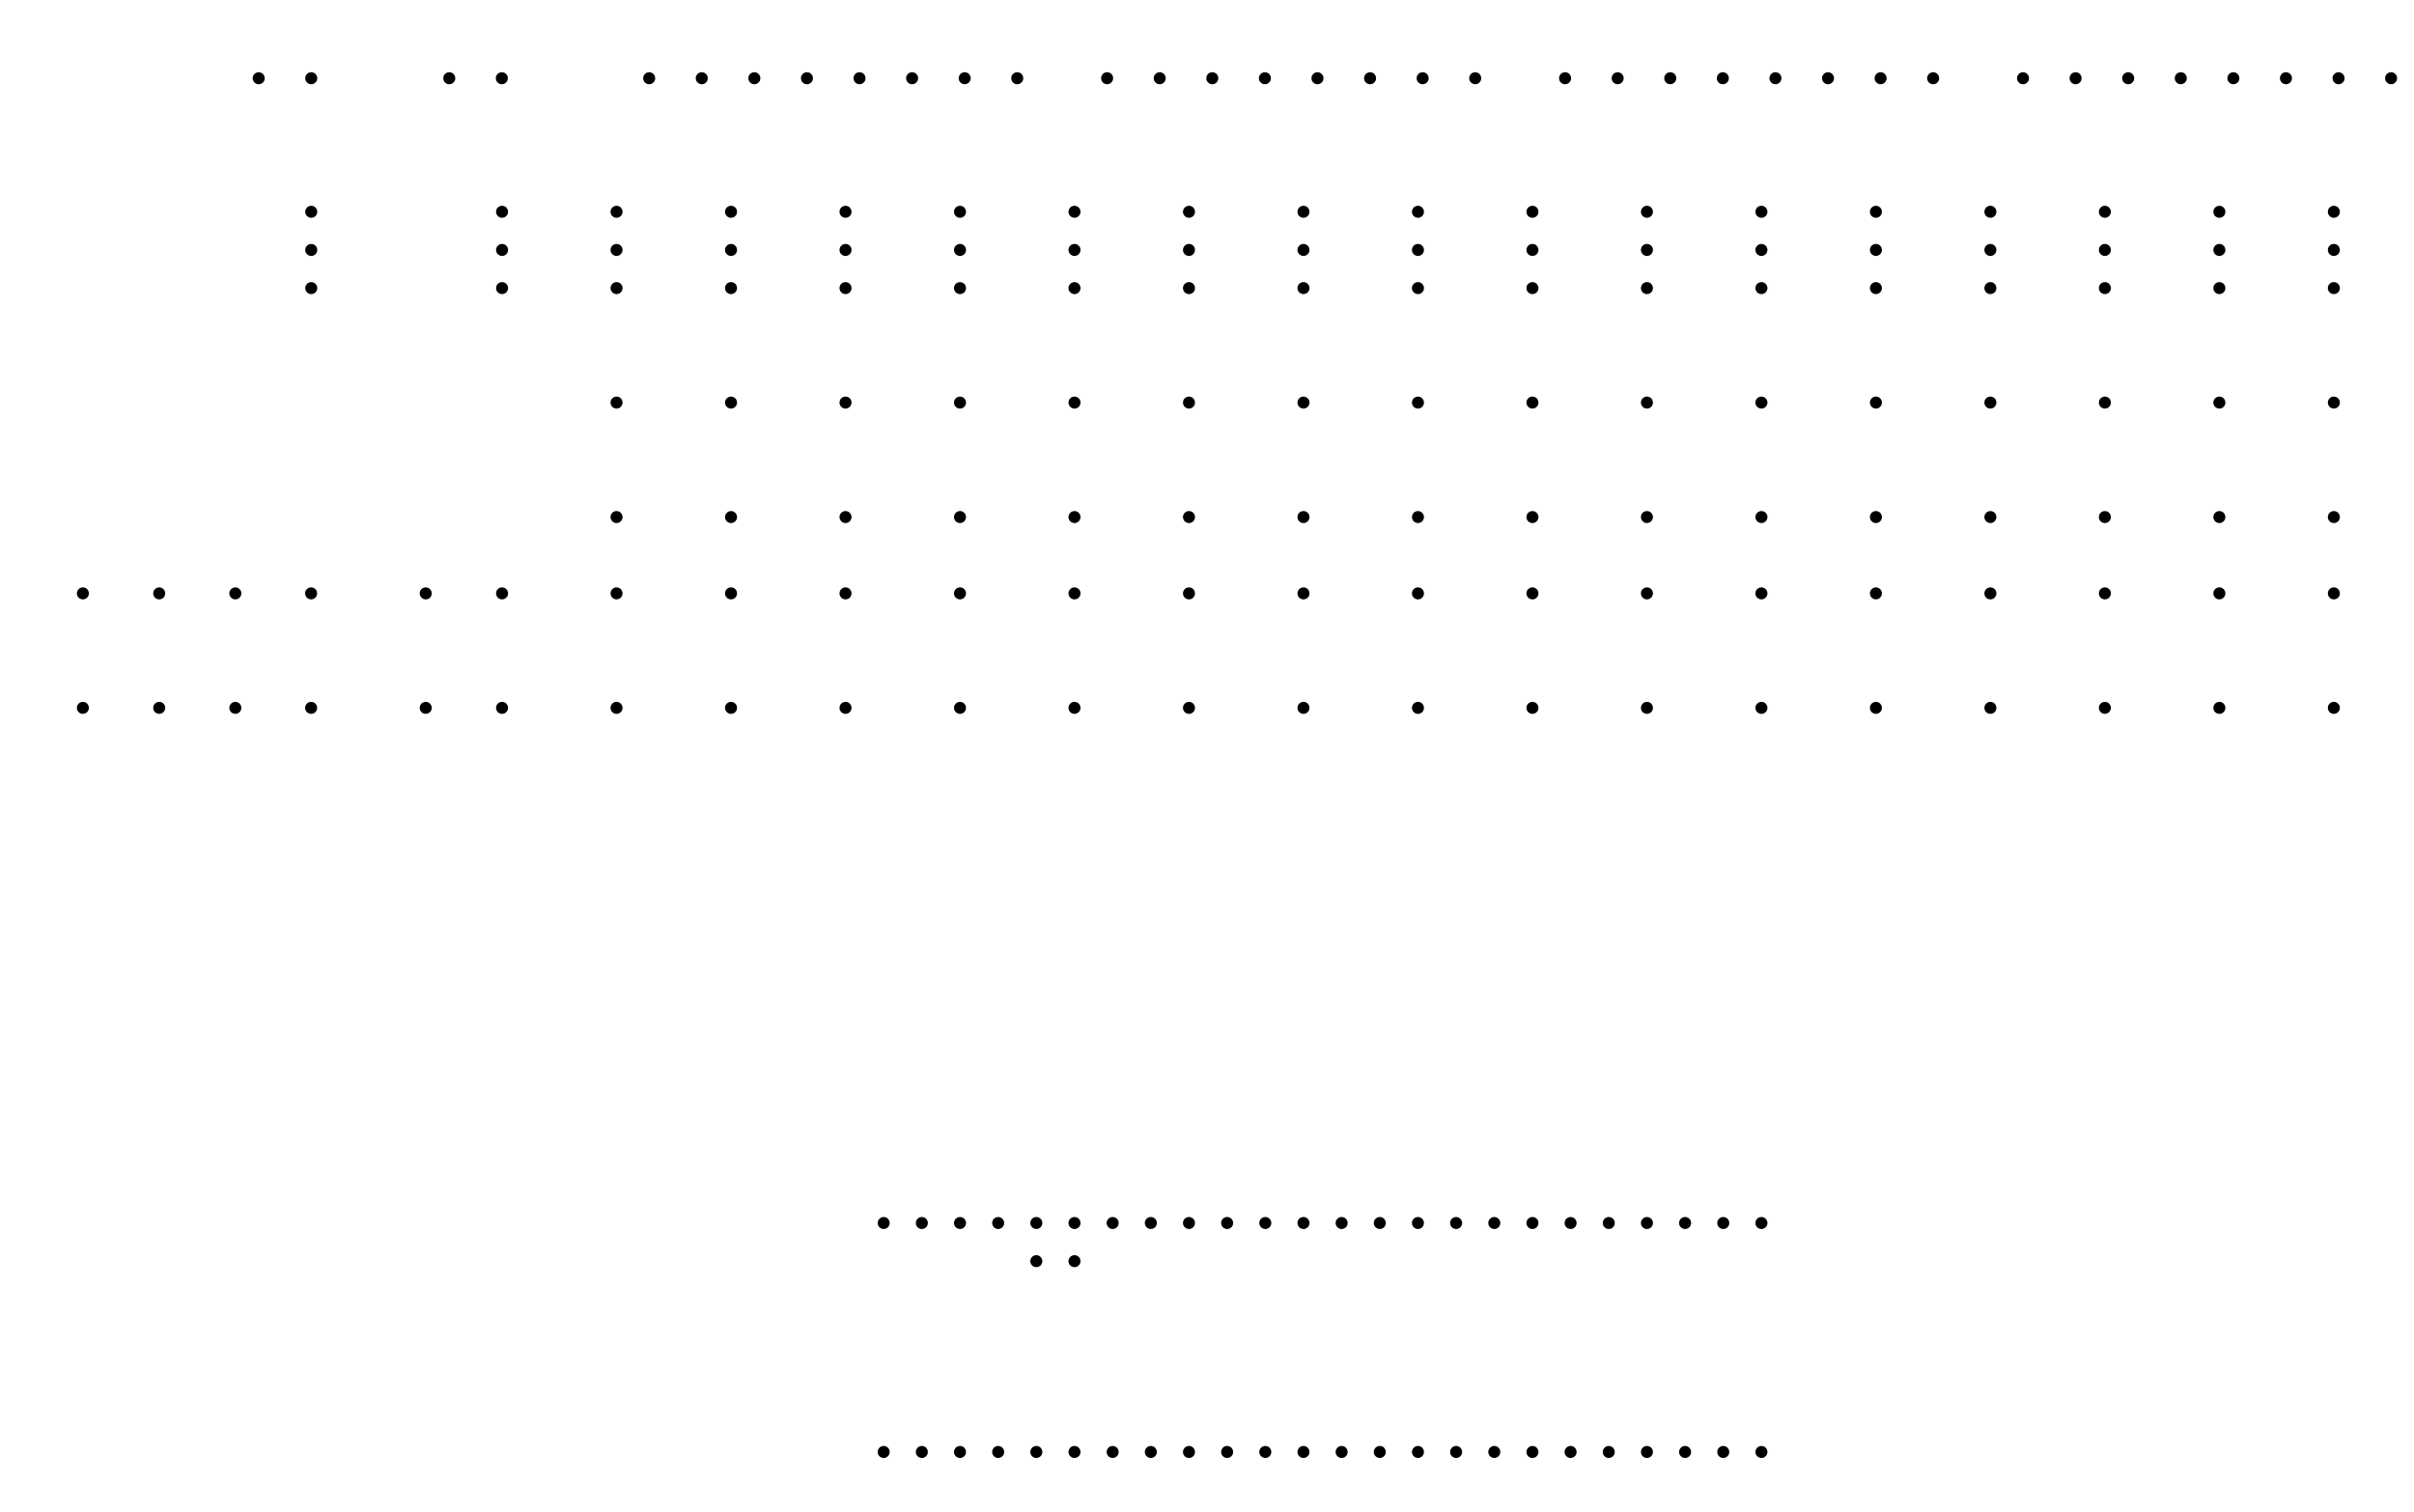
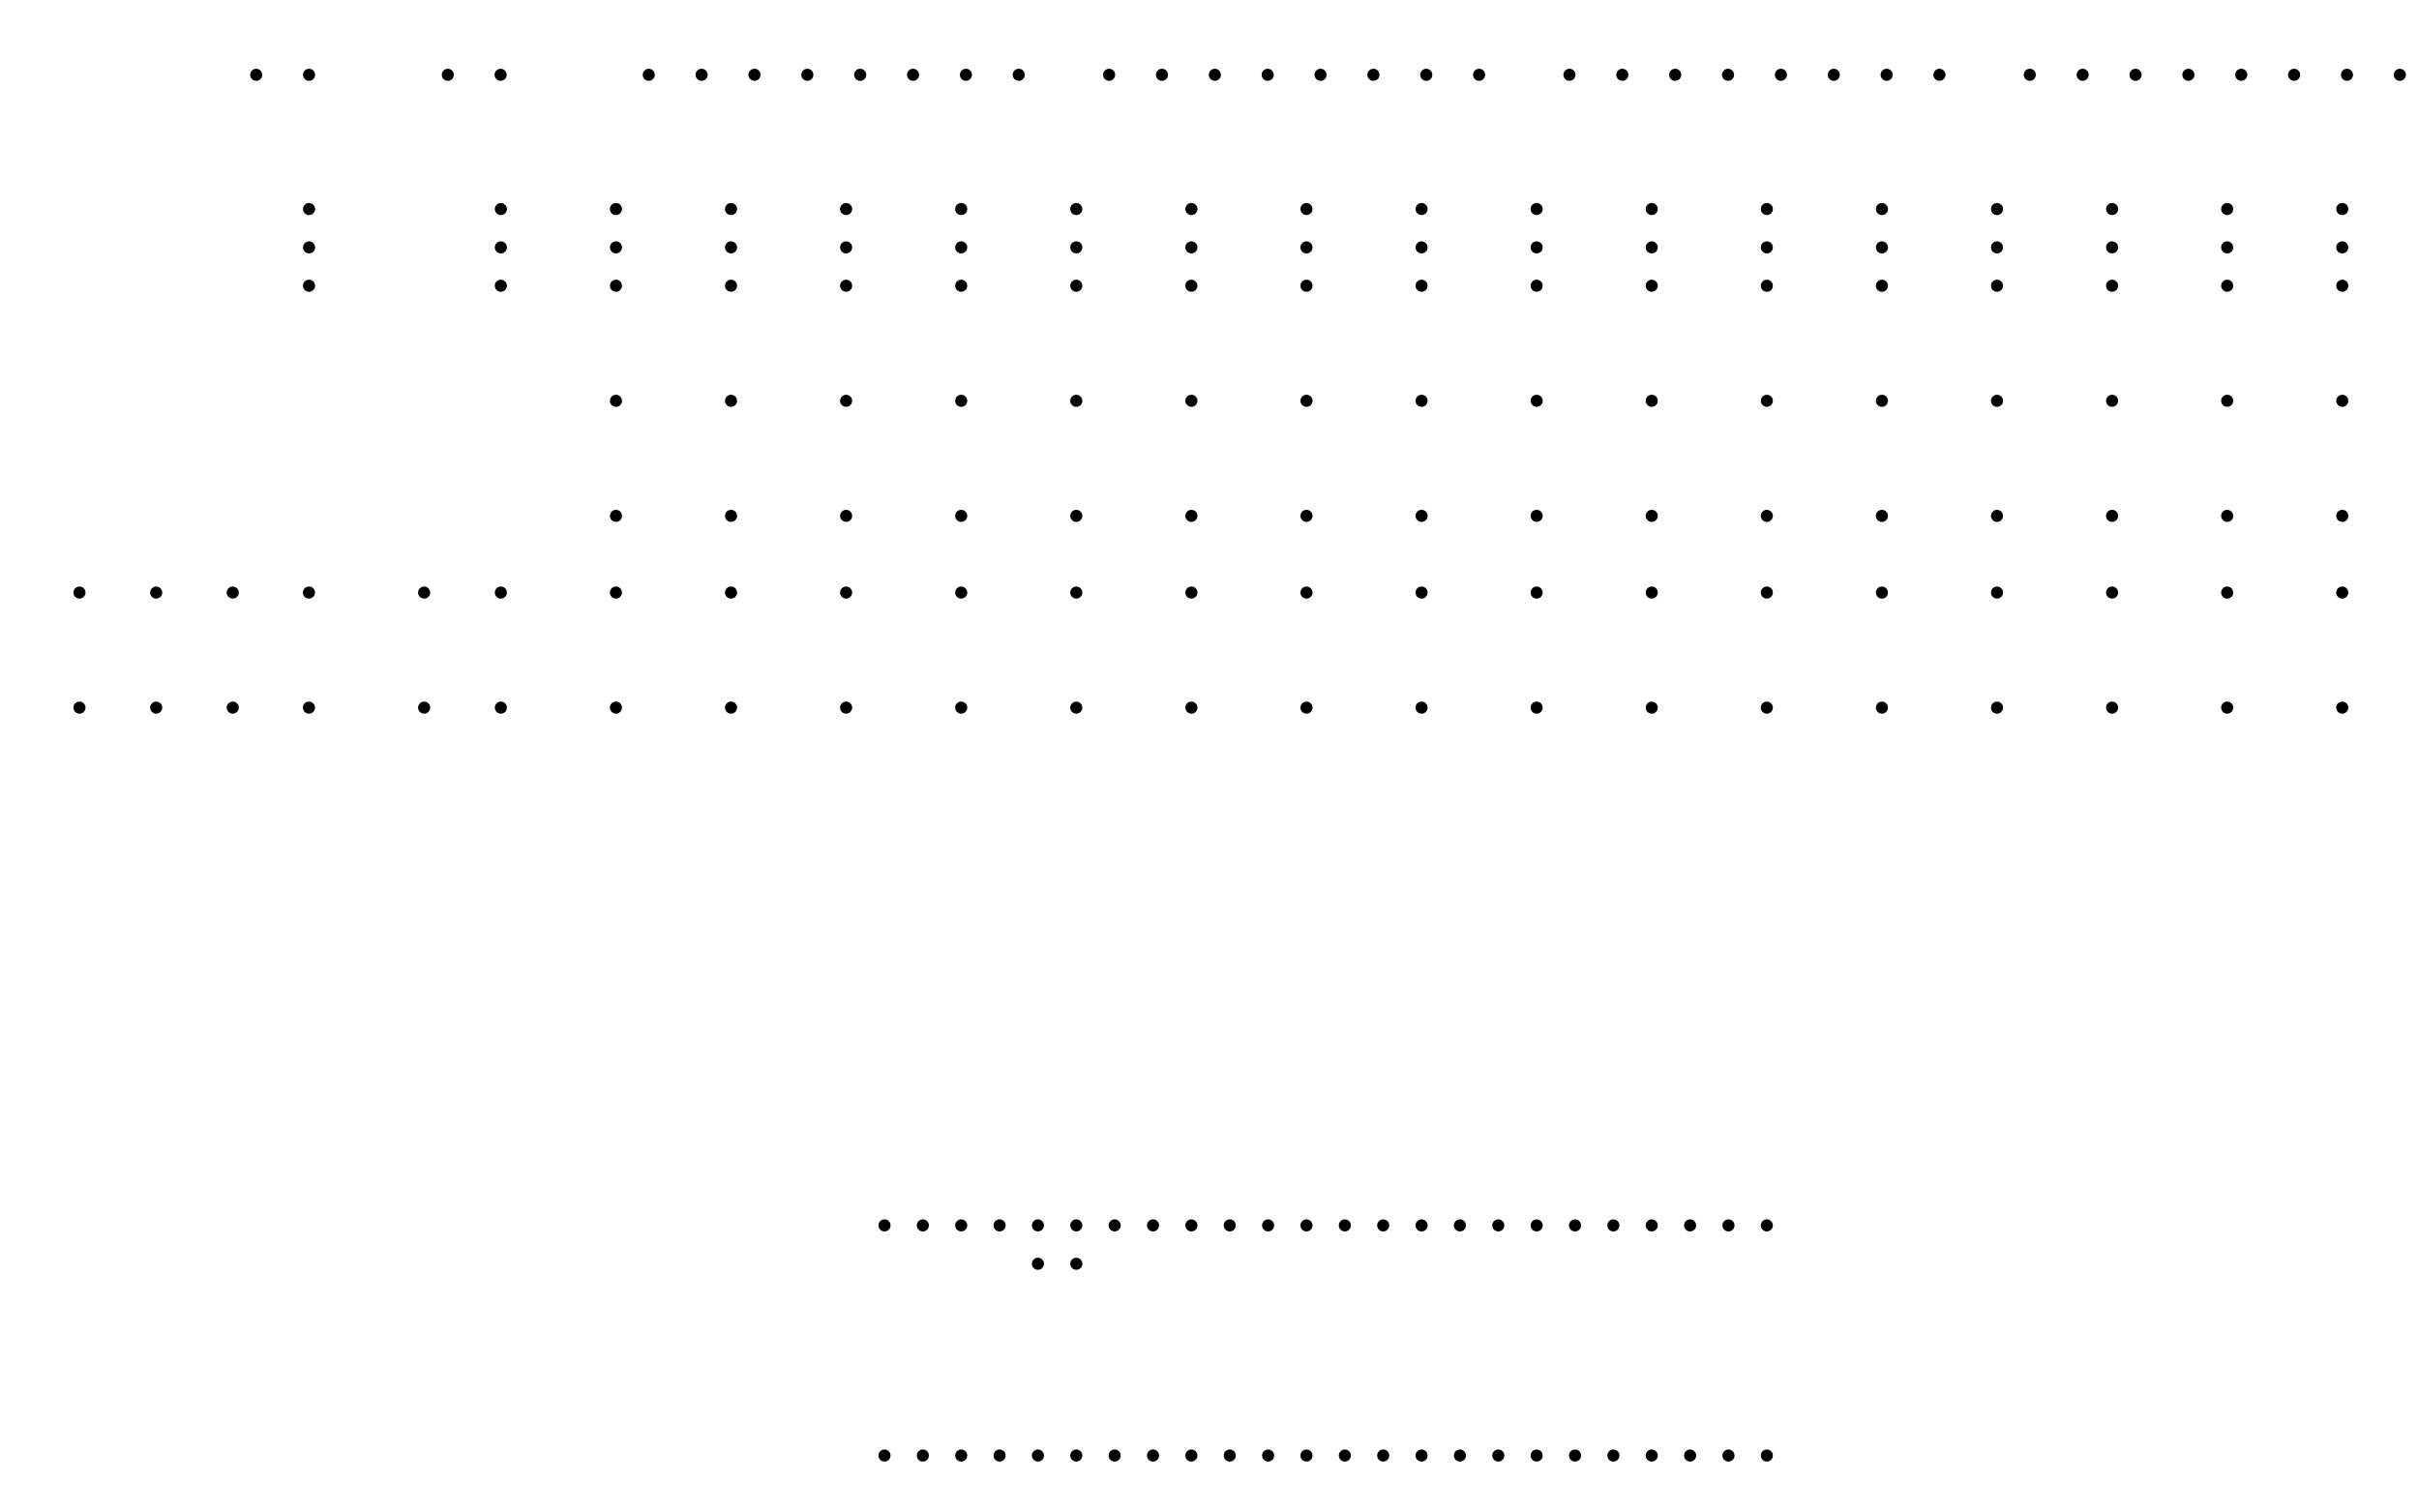
- <svg xmlns="http://www.w3.org/2000/svg" width="607.255" height="380.16" viewBox="0 0 12651.1 7920" version="1.1">
-   <circle cx="9231.14" cy="7610" r="31.5" style="" />
-   <circle cx="9031.14" cy="7610" r="31.5" style="" />
-   <circle cx="8831.14" cy="7610" r="31.5" style="" />
-   <circle cx="8631.14" cy="7610" r="31.5" style="" />
-   <circle cx="8431.14" cy="7610" r="31.5" style="" />
-   <circle cx="8231.14" cy="7610" r="31.5" style="" />
-   <circle cx="8031.14" cy="7610" r="31.5" style="" />
-   <circle cx="7831.14" cy="7610" r="31.5" style="" />
-   <circle cx="7631.14" cy="7610" r="31.5" style="" />
-   <circle cx="7431.14" cy="7610" r="31.5" style="" />
-   <circle cx="7231.14" cy="7610" r="31.5" style="" />
-   <circle cx="7031.14" cy="7610" r="31.5" style="" />
-   <circle cx="6831.14" cy="7610" r="31.5" style="" />
-   <circle cx="6631.14" cy="7610" r="31.5" style="" />
-   <circle cx="6431.14" cy="7610" r="31.5" style="" />
-   <circle cx="6231.14" cy="7610" r="31.5" style="" />
-   <circle cx="6031.14" cy="7610" r="31.5" style="" />
-   <circle cx="5831.14" cy="7610" r="31.5" style="" />
-   <circle cx="5631.14" cy="7610" r="31.5" style="" />
-   <circle cx="5431.14" cy="7610" r="31.5" style="" />
-   <circle cx="5231.14" cy="7610" r="31.5" style="" />
-   <circle cx="5031.14" cy="7610" r="31.5" style="" />
-   <circle cx="4831.14" cy="7610" r="31.5" style="" />
-   <circle cx="4631.14" cy="7610" r="31.5" style="" />
-   <circle cx="5631.14" cy="6610" r="31.5" style="" />
-   <circle cx="5431.14" cy="6610" r="31.5" style="" />
-   <circle cx="5231.14" cy="6410" r="31.5" style="" />
-   <circle cx="5431.14" cy="6410" r="31.5" style="" />
-   <circle cx="5631.14" cy="6410" r="31.5" style="" />
-   <circle cx="5831.14" cy="6410" r="31.5" style="" />
-   <circle cx="6031.14" cy="6410" r="31.5" style="" />
-   <circle cx="6231.14" cy="6410" r="31.5" style="" />
-   <circle cx="6431.14" cy="6410" r="31.5" style="" />
-   <circle cx="6631.14" cy="6410" r="31.5" style="" />
-   <circle cx="6831.14" cy="6410" r="31.5" style="" />
-   <circle cx="7031.14" cy="6410" r="31.5" style="" />
-   <circle cx="7231.14" cy="6410" r="31.5" style="" />
-   <circle cx="7431.14" cy="6410" r="31.5" style="" />
-   <circle cx="7631.14" cy="6410" r="31.5" style="" />
-   <circle cx="7831.14" cy="6410" r="31.5" style="" />
-   <circle cx="8031.14" cy="6410" r="31.5" style="" />
-   <circle cx="8231.14" cy="6410" r="31.5" style="" />
-   <circle cx="8431.14" cy="6410" r="31.5" style="" />
-   <circle cx="8631.14" cy="6410" r="31.5" style="" />
-   <circle cx="8831.14" cy="6410" r="31.5" style="" />
-   <circle cx="9031.14" cy="6410" r="31.5" style="" />
-   <circle cx="9231.14" cy="6410" r="31.5" style="" />
-   <circle cx="9231.14" cy="3710" r="31.5" style="" />
-   <circle cx="9231.14" cy="3110" r="31.5" style="" />
-   <circle cx="9231.14" cy="2710" r="31.5" style="" />
-   <circle cx="9231.14" cy="2110" r="31.5" style="" />
-   <circle cx="8631.14" cy="2110" r="31.5" style="" />
-   <circle cx="8631.14" cy="1510" r="31.5" style="" />
-   <circle cx="8631.14" cy="1310" r="31.5" style="" />
-   <circle cx="8631.14" cy="1110" r="31.5" style="" />
-   <circle cx="9231.14" cy="1510" r="31.5" style="" />
-   <circle cx="9231.14" cy="1310" r="31.5" style="" />
-   <circle cx="9231.14" cy="1110" r="31.5" style="" />
-   <circle cx="9831.14" cy="1110" r="31.5" style="" />
-   <circle cx="9831.14" cy="1310" r="31.5" style="" />
-   <circle cx="9831.14" cy="1510" r="31.5" style="" />
-   <circle cx="10431.1" cy="1110" r="31.5" style="" />
-   <circle cx="10431.1" cy="1310" r="31.5" style="" />
-   <circle cx="10431.1" cy="1510" r="31.5" style="" />
-   <circle cx="11031.1" cy="1110" r="31.5" style="" />
-   <circle cx="11031.1" cy="1310" r="31.5" style="" />
-   <circle cx="11031.1" cy="1510" r="31.5" style="" />
-   <circle cx="11031.1" cy="2110" r="31.5" style="" />
-   <circle cx="10431.1" cy="2710" r="31.5" style="" />
-   <circle cx="10431.1" cy="3110" r="31.5" style="" />
-   <circle cx="11031.1" cy="3710" r="31.5" style="" />
-   <circle cx="10431.1" cy="3710" r="31.5" style="" />
-   <circle cx="9831.14" cy="3710" r="31.5" style="" />
-   <circle cx="9831.14" cy="3110" r="31.5" style="" />
-   <circle cx="9831.14" cy="2710" r="31.5" style="" />
-   <circle cx="9831.14" cy="2110" r="31.5" style="" />
-   <circle cx="10431.1" cy="2110" r="31.5" style="" />
-   <circle cx="11031.1" cy="2710" r="31.5" style="" />
-   <circle cx="11031.1" cy="3110" r="31.5" style="" />
-   <circle cx="11631.1" cy="3710" r="31.5" style="" />
-   <circle cx="12231.1" cy="3710" r="31.5" style="" />
-   <circle cx="12231.1" cy="3110" r="31.5" style="" />
-   <circle cx="12231.1" cy="2710" r="31.5" style="" />
-   <circle cx="11631.1" cy="3110" r="31.5" style="" />
-   <circle cx="11631.1" cy="2710" r="31.5" style="" />
-   <circle cx="12231.1" cy="2110" r="31.5" style="" />
-   <circle cx="11631.1" cy="2110" r="31.5" style="" />
-   <circle cx="11631.1" cy="1510" r="31.5" style="" />
-   <circle cx="11631.1" cy="1310" r="31.5" style="" />
-   <circle cx="11631.1" cy="1110" r="31.5" style="" />
-   <circle cx="12231.1" cy="1510" r="31.5" style="" />
-   <circle cx="12231.1" cy="1310" r="31.5" style="" />
-   <circle cx="12231.1" cy="1110" r="31.5" style="" />
-   <circle cx="12531.1" cy="410" r="31.5" style="" />
-   <circle cx="12255.7" cy="410" r="31.5" style="" />
-   <circle cx="11980.1" cy="410" r="31.5" style="" />
-   <circle cx="11704.5" cy="410" r="31.5" style="" />
-   <circle cx="11428.9" cy="410" r="31.5" style="" />
-   <circle cx="11153.3" cy="410" r="31.5" style="" />
-   <circle cx="10877.7" cy="410" r="31.5" style="" />
-   <circle cx="10602.1" cy="410" r="31.5" style="" />
-   <circle cx="10131.1" cy="410" r="31.5" style="" />
-   <circle cx="9855.74" cy="410" r="31.5" style="" />
-   <circle cx="9580.14" cy="410" r="31.5" style="" />
-   <circle cx="9304.54" cy="410" r="31.5" style="" />
-   <circle cx="9028.94" cy="410" r="31.5" style="" />
-   <circle cx="8753.34" cy="410" r="31.5" style="" />
-   <circle cx="8477.74" cy="410" r="31.5" style="" />
-   <circle cx="8202.14" cy="410" r="31.5" style="" />
-   <circle cx="7731.14" cy="410" r="31.5" style="" />
-   <circle cx="7455.74" cy="410" r="31.5" style="" />
-   <circle cx="7180.14" cy="410" r="31.5" style="" />
-   <circle cx="6904.54" cy="410" r="31.5" style="" />
-   <circle cx="6628.94" cy="410" r="31.5" style="" />
-   <circle cx="6353.34" cy="410" r="31.5" style="" />
-   <circle cx="6077.74" cy="410" r="31.5" style="" />
-   <circle cx="5802.14" cy="410" r="31.5" style="" />
-   <circle cx="5331.14" cy="410" r="31.5" style="" />
-   <circle cx="5055.74" cy="410" r="31.5" style="" />
-   <circle cx="4780.14" cy="410" r="31.5" style="" />
-   <circle cx="4504.54" cy="410" r="31.5" style="" />
-   <circle cx="4228.94" cy="410" r="31.5" style="" />
-   <circle cx="3953.34" cy="410" r="31.5" style="" />
-   <circle cx="3677.74" cy="410" r="31.5" style="" />
-   <circle cx="3402.14" cy="410" r="31.5" style="" />
-   <circle cx="2629.94" cy="410" r="31.5" style="" />
-   <circle cx="2354.54" cy="410" r="31.5" style="" />
-   <circle cx="1631.14" cy="410" r="31.5" style="" />
-   <circle cx="1355.74" cy="410" r="31.5" style="" />
-   <circle cx="1631.14" cy="1110" r="31.5" style="" />
-   <circle cx="1631.14" cy="1310" r="31.5" style="" />
-   <circle cx="1631.14" cy="1510" r="31.5" style="" />
-   <circle cx="434.343" cy="3110" r="31.5" style="" />
-   <circle cx="434.343" cy="3710" r="31.5" style="" />
-   <circle cx="834.343" cy="3710" r="31.5" style="" />
-   <circle cx="1233.34" cy="3710" r="31.5" style="" />
-   <circle cx="1630.54" cy="3710" r="31.5" style="" />
-   <circle cx="834.343" cy="3110" r="31.5" style="" />
-   <circle cx="1233.34" cy="3110" r="31.5" style="" />
-   <circle cx="1630.54" cy="3110" r="31.5" style="" />
-   <circle cx="2231.14" cy="3710" r="31.5" style="" />
-   <circle cx="2631.14" cy="3710" r="31.5" style="" />
-   <circle cx="2231.14" cy="3110" r="31.5" style="" />
-   <circle cx="2631.14" cy="3110" r="31.5" style="" />
-   <circle cx="3231.14" cy="3710" r="31.5" style="" />
-   <circle cx="3831.14" cy="3110" r="31.5" style="" />
-   <circle cx="3831.14" cy="2710" r="31.5" style="" />
-   <circle cx="3831.14" cy="2110" r="31.5" style="" />
-   <circle cx="4431.14" cy="2110" r="31.5" style="" />
-   <circle cx="5031.14" cy="2110" r="31.5" style="" />
-   <circle cx="5031.14" cy="2710" r="31.5" style="" />
-   <circle cx="4431.14" cy="2710" r="31.5" style="" />
-   <circle cx="4431.14" cy="3110" r="31.5" style="" />
-   <circle cx="5031.14" cy="3110" r="31.5" style="" />
-   <circle cx="5031.14" cy="3710" r="31.5" style="" />
-   <circle cx="4431.14" cy="3710" r="31.5" style="" />
-   <circle cx="3831.14" cy="3710" r="31.5" style="" />
-   <circle cx="3231.14" cy="3110" r="31.5" style="" />
-   <circle cx="3231.14" cy="2710" r="31.5" style="" />
-   <circle cx="3231.14" cy="2110" r="31.5" style="" />
-   <circle cx="2631.14" cy="1510" r="31.5" style="" />
-   <circle cx="2631.14" cy="1310" r="31.5" style="" />
-   <circle cx="2631.14" cy="1110" r="31.5" style="" />
-   <circle cx="3231.14" cy="1510" r="31.5" style="" />
-   <circle cx="3231.14" cy="1310" r="31.5" style="" />
-   <circle cx="3231.14" cy="1110" r="31.5" style="" />
-   <circle cx="3831.14" cy="1510" r="31.5" style="" />
-   <circle cx="3831.14" cy="1310" r="31.5" style="" />
-   <circle cx="3831.14" cy="1110" r="31.5" style="" />
-   <circle cx="4431.14" cy="1510" r="31.5" style="" />
-   <circle cx="4431.14" cy="1310" r="31.5" style="" />
-   <circle cx="4431.14" cy="1110" r="31.5" style="" />
-   <circle cx="5031.14" cy="1510" r="31.5" style="" />
-   <circle cx="5031.14" cy="1310" r="31.5" style="" />
-   <circle cx="5031.14" cy="1110" r="31.5" style="" />
-   <circle cx="5631.14" cy="1510" r="31.5" style="" />
-   <circle cx="5631.14" cy="1310" r="31.5" style="" />
-   <circle cx="5631.14" cy="1110" r="31.5" style="" />
-   <circle cx="6231.14" cy="1510" r="31.5" style="" />
-   <circle cx="6231.14" cy="1310" r="31.5" style="" />
-   <circle cx="6231.14" cy="1110" r="31.5" style="" />
-   <circle cx="6831.14" cy="1510" r="31.5" style="" />
-   <circle cx="6831.14" cy="1310" r="31.5" style="" />
-   <circle cx="6831.14" cy="1110" r="31.5" style="" />
-   <circle cx="7431.14" cy="1510" r="31.5" style="" />
-   <circle cx="7431.14" cy="1310" r="31.5" style="" />
-   <circle cx="7431.14" cy="1110" r="31.5" style="" />
-   <circle cx="8031.14" cy="1110" r="31.5" style="" />
-   <circle cx="8031.14" cy="1310" r="31.5" style="" />
-   <circle cx="8031.14" cy="1510" r="31.5" style="" />
-   <circle cx="8031.14" cy="2110" r="31.5" style="" />
-   <circle cx="7431.14" cy="2110" r="31.5" style="" />
-   <circle cx="6831.14" cy="2710" r="31.5" style="" />
-   <circle cx="6831.14" cy="3110" r="31.5" style="" />
-   <circle cx="6231.14" cy="3710" r="31.5" style="" />
-   <circle cx="5631.14" cy="3710" r="31.5" style="" />
-   <circle cx="6231.14" cy="3110" r="31.5" style="" />
-   <circle cx="6231.14" cy="2710" r="31.5" style="" />
-   <circle cx="5631.14" cy="3110" r="31.5" style="" />
-   <circle cx="5631.14" cy="2710" r="31.5" style="" />
-   <circle cx="5631.14" cy="2110" r="31.5" style="" />
-   <circle cx="6231.14" cy="2110" r="31.5" style="" />
-   <circle cx="6831.14" cy="2110" r="31.5" style="" />
-   <circle cx="7431.14" cy="2710" r="31.5" style="" />
-   <circle cx="7431.14" cy="3110" r="31.5" style="" />
-   <circle cx="8031.14" cy="2710" r="31.5" style="" />
-   <circle cx="8631.14" cy="2710" r="31.5" style="" />
-   <circle cx="8631.14" cy="3110" r="31.5" style="" />
-   <circle cx="8631.14" cy="3710" r="31.5" style="" />
-   <circle cx="8031.14" cy="3110" r="31.5" style="" />
-   <circle cx="8031.14" cy="3710" r="31.5" style="" />
-   <circle cx="7431.14" cy="3710" r="31.5" style="" />
-   <circle cx="6831.14" cy="3710" r="31.5" style="" />
-   <circle cx="4631.14" cy="6410" r="31.5" style="" />
-   <circle cx="4831.14" cy="6410" r="31.5" style="" />
-   <circle cx="5031.14" cy="6410" r="31.5" style="" />
+ <svg xmlns="http://www.w3.org/2000/svg" width="605.335" height="378.24" viewBox="0 0 12611.1 7880" version="1.1">
+   <circle cx="9211.14" cy="7590" r="31.5" style="" />
+   <circle cx="9011.14" cy="7590" r="31.5" style="" />
+   <circle cx="8811.14" cy="7590" r="31.5" style="" />
+   <circle cx="8611.14" cy="7590" r="31.5" style="" />
+   <circle cx="8411.14" cy="7590" r="31.5" style="" />
+   <circle cx="8211.14" cy="7590" r="31.5" style="" />
+   <circle cx="8011.14" cy="7590" r="31.5" style="" />
+   <circle cx="7811.14" cy="7590" r="31.5" style="" />
+   <circle cx="7611.14" cy="7590" r="31.5" style="" />
+   <circle cx="7411.14" cy="7590" r="31.5" style="" />
+   <circle cx="7211.14" cy="7590" r="31.5" style="" />
+   <circle cx="7011.14" cy="7590" r="31.5" style="" />
+   <circle cx="6811.14" cy="7590" r="31.5" style="" />
+   <circle cx="6611.14" cy="7590" r="31.5" style="" />
+   <circle cx="6411.14" cy="7590" r="31.5" style="" />
+   <circle cx="6211.14" cy="7590" r="31.5" style="" />
+   <circle cx="6011.14" cy="7590" r="31.5" style="" />
+   <circle cx="5811.14" cy="7590" r="31.5" style="" />
+   <circle cx="5611.14" cy="7590" r="31.5" style="" />
+   <circle cx="5411.14" cy="7590" r="31.5" style="" />
+   <circle cx="5211.14" cy="7590" r="31.5" style="" />
+   <circle cx="5011.14" cy="7590" r="31.5" style="" />
+   <circle cx="4811.14" cy="7590" r="31.5" style="" />
+   <circle cx="4611.14" cy="7590" r="31.5" style="" />
+   <circle cx="5611.14" cy="6590" r="31.5" style="" />
+   <circle cx="5411.14" cy="6590" r="31.5" style="" />
+   <circle cx="5211.14" cy="6390" r="31.5" style="" />
+   <circle cx="5411.14" cy="6390" r="31.5" style="" />
+   <circle cx="5611.14" cy="6390" r="31.5" style="" />
+   <circle cx="5811.14" cy="6390" r="31.5" style="" />
+   <circle cx="6011.14" cy="6390" r="31.5" style="" />
+   <circle cx="6211.14" cy="6390" r="31.5" style="" />
+   <circle cx="6411.14" cy="6390" r="31.5" style="" />
+   <circle cx="6611.14" cy="6390" r="31.5" style="" />
+   <circle cx="6811.14" cy="6390" r="31.5" style="" />
+   <circle cx="7011.14" cy="6390" r="31.5" style="" />
+   <circle cx="7211.14" cy="6390" r="31.5" style="" />
+   <circle cx="7411.14" cy="6390" r="31.5" style="" />
+   <circle cx="7611.14" cy="6390" r="31.5" style="" />
+   <circle cx="7811.14" cy="6390" r="31.5" style="" />
+   <circle cx="8011.14" cy="6390" r="31.5" style="" />
+   <circle cx="8211.14" cy="6390" r="31.5" style="" />
+   <circle cx="8411.14" cy="6390" r="31.5" style="" />
+   <circle cx="8611.14" cy="6390" r="31.5" style="" />
+   <circle cx="8811.14" cy="6390" r="31.5" style="" />
+   <circle cx="9011.14" cy="6390" r="31.5" style="" />
+   <circle cx="9211.14" cy="6390" r="31.5" style="" />
+   <circle cx="9211.14" cy="3690" r="31.5" style="" />
+   <circle cx="9211.14" cy="3090" r="31.5" style="" />
+   <circle cx="9211.14" cy="2690" r="31.5" style="" />
+   <circle cx="9211.14" cy="2090" r="31.5" style="" />
+   <circle cx="8611.14" cy="2090" r="31.5" style="" />
+   <circle cx="8611.14" cy="1490" r="31.5" style="" />
+   <circle cx="8611.14" cy="1290" r="31.5" style="" />
+   <circle cx="8611.14" cy="1090" r="31.5" style="" />
+   <circle cx="9211.14" cy="1490" r="31.5" style="" />
+   <circle cx="9211.14" cy="1290" r="31.5" style="" />
+   <circle cx="9211.14" cy="1090" r="31.5" style="" />
+   <circle cx="9811.14" cy="1090" r="31.5" style="" />
+   <circle cx="9811.14" cy="1290" r="31.5" style="" />
+   <circle cx="9811.14" cy="1490" r="31.5" style="" />
+   <circle cx="10411.1" cy="1090" r="31.5" style="" />
+   <circle cx="10411.1" cy="1290" r="31.5" style="" />
+   <circle cx="10411.1" cy="1490" r="31.5" style="" />
+   <circle cx="11011.1" cy="1090" r="31.5" style="" />
+   <circle cx="11011.1" cy="1290" r="31.5" style="" />
+   <circle cx="11011.1" cy="1490" r="31.5" style="" />
+   <circle cx="11011.1" cy="2090" r="31.5" style="" />
+   <circle cx="10411.1" cy="2690" r="31.5" style="" />
+   <circle cx="10411.1" cy="3090" r="31.5" style="" />
+   <circle cx="11011.1" cy="3690" r="31.5" style="" />
+   <circle cx="10411.1" cy="3690" r="31.5" style="" />
+   <circle cx="9811.14" cy="3690" r="31.5" style="" />
+   <circle cx="9811.14" cy="3090" r="31.5" style="" />
+   <circle cx="9811.14" cy="2690" r="31.5" style="" />
+   <circle cx="9811.14" cy="2090" r="31.5" style="" />
+   <circle cx="10411.1" cy="2090" r="31.5" style="" />
+   <circle cx="11011.1" cy="2690" r="31.5" style="" />
+   <circle cx="11011.1" cy="3090" r="31.5" style="" />
+   <circle cx="11611.1" cy="3690" r="31.5" style="" />
+   <circle cx="12211.1" cy="3690" r="31.5" style="" />
+   <circle cx="12211.1" cy="3090" r="31.5" style="" />
+   <circle cx="12211.1" cy="2690" r="31.5" style="" />
+   <circle cx="11611.1" cy="3090" r="31.5" style="" />
+   <circle cx="11611.1" cy="2690" r="31.5" style="" />
+   <circle cx="12211.1" cy="2090" r="31.5" style="" />
+   <circle cx="11611.1" cy="2090" r="31.5" style="" />
+   <circle cx="11611.1" cy="1490" r="31.5" style="" />
+   <circle cx="11611.1" cy="1290" r="31.5" style="" />
+   <circle cx="11611.1" cy="1090" r="31.5" style="" />
+   <circle cx="12211.1" cy="1490" r="31.5" style="" />
+   <circle cx="12211.1" cy="1290" r="31.5" style="" />
+   <circle cx="12211.1" cy="1090" r="31.5" style="" />
+   <circle cx="12511.1" cy="390" r="31.5" style="" />
+   <circle cx="12235.7" cy="390" r="31.5" style="" />
+   <circle cx="11960.1" cy="390" r="31.5" style="" />
+   <circle cx="11684.5" cy="390" r="31.5" style="" />
+   <circle cx="11408.9" cy="390" r="31.5" style="" />
+   <circle cx="11133.3" cy="390" r="31.5" style="" />
+   <circle cx="10857.7" cy="390" r="31.5" style="" />
+   <circle cx="10582.1" cy="390" r="31.5" style="" />
+   <circle cx="10111.1" cy="390" r="31.5" style="" />
+   <circle cx="9835.74" cy="390" r="31.5" style="" />
+   <circle cx="9560.14" cy="390" r="31.5" style="" />
+   <circle cx="9284.54" cy="390" r="31.5" style="" />
+   <circle cx="9008.94" cy="390" r="31.5" style="" />
+   <circle cx="8733.34" cy="390" r="31.5" style="" />
+   <circle cx="8457.74" cy="390" r="31.5" style="" />
+   <circle cx="8182.14" cy="390" r="31.5" style="" />
+   <circle cx="7711.14" cy="390" r="31.5" style="" />
+   <circle cx="7435.74" cy="390" r="31.5" style="" />
+   <circle cx="7160.14" cy="390" r="31.5" style="" />
+   <circle cx="6884.54" cy="390" r="31.5" style="" />
+   <circle cx="6608.94" cy="390" r="31.5" style="" />
+   <circle cx="6333.34" cy="390" r="31.5" style="" />
+   <circle cx="6057.74" cy="390" r="31.5" style="" />
+   <circle cx="5782.14" cy="390" r="31.5" style="" />
+   <circle cx="5311.14" cy="390" r="31.5" style="" />
+   <circle cx="5035.74" cy="390" r="31.5" style="" />
+   <circle cx="4760.14" cy="390" r="31.5" style="" />
+   <circle cx="4484.54" cy="390" r="31.5" style="" />
+   <circle cx="4208.94" cy="390" r="31.5" style="" />
+   <circle cx="3933.34" cy="390" r="31.5" style="" />
+   <circle cx="3657.74" cy="390" r="31.5" style="" />
+   <circle cx="3382.14" cy="390" r="31.5" style="" />
+   <circle cx="2609.94" cy="390" r="31.5" style="" />
+   <circle cx="2334.54" cy="390" r="31.5" style="" />
+   <circle cx="1611.14" cy="390" r="31.5" style="" />
+   <circle cx="1335.74" cy="390" r="31.5" style="" />
+   <circle cx="1611.14" cy="1090" r="31.5" style="" />
+   <circle cx="1611.14" cy="1290" r="31.5" style="" />
+   <circle cx="1611.14" cy="1490" r="31.5" style="" />
+   <circle cx="414.343" cy="3090" r="31.5" style="" />
+   <circle cx="414.343" cy="3690" r="31.5" style="" />
+   <circle cx="814.343" cy="3690" r="31.5" style="" />
+   <circle cx="1213.34" cy="3690" r="31.5" style="" />
+   <circle cx="1610.54" cy="3690" r="31.5" style="" />
+   <circle cx="814.343" cy="3090" r="31.5" style="" />
+   <circle cx="1213.34" cy="3090" r="31.5" style="" />
+   <circle cx="1610.54" cy="3090" r="31.5" style="" />
+   <circle cx="2211.14" cy="3690" r="31.5" style="" />
+   <circle cx="2611.14" cy="3690" r="31.5" style="" />
+   <circle cx="2211.14" cy="3090" r="31.5" style="" />
+   <circle cx="2611.14" cy="3090" r="31.5" style="" />
+   <circle cx="3211.14" cy="3690" r="31.5" style="" />
+   <circle cx="3811.14" cy="3090" r="31.5" style="" />
+   <circle cx="3811.14" cy="2690" r="31.5" style="" />
+   <circle cx="3811.14" cy="2090" r="31.5" style="" />
+   <circle cx="4411.14" cy="2090" r="31.5" style="" />
+   <circle cx="5011.14" cy="2090" r="31.5" style="" />
+   <circle cx="5011.14" cy="2690" r="31.5" style="" />
+   <circle cx="4411.14" cy="2690" r="31.5" style="" />
+   <circle cx="4411.14" cy="3090" r="31.5" style="" />
+   <circle cx="5011.14" cy="3090" r="31.5" style="" />
+   <circle cx="5011.14" cy="3690" r="31.5" style="" />
+   <circle cx="4411.14" cy="3690" r="31.5" style="" />
+   <circle cx="3811.14" cy="3690" r="31.5" style="" />
+   <circle cx="3211.14" cy="3090" r="31.5" style="" />
+   <circle cx="3211.14" cy="2690" r="31.5" style="" />
+   <circle cx="3211.14" cy="2090" r="31.5" style="" />
+   <circle cx="2611.14" cy="1490" r="31.5" style="" />
+   <circle cx="2611.14" cy="1290" r="31.5" style="" />
+   <circle cx="2611.14" cy="1090" r="31.5" style="" />
+   <circle cx="3211.14" cy="1490" r="31.5" style="" />
+   <circle cx="3211.14" cy="1290" r="31.5" style="" />
+   <circle cx="3211.14" cy="1090" r="31.5" style="" />
+   <circle cx="3811.14" cy="1490" r="31.5" style="" />
+   <circle cx="3811.14" cy="1290" r="31.5" style="" />
+   <circle cx="3811.14" cy="1090" r="31.5" style="" />
+   <circle cx="4411.14" cy="1490" r="31.5" style="" />
+   <circle cx="4411.14" cy="1290" r="31.5" style="" />
+   <circle cx="4411.14" cy="1090" r="31.5" style="" />
+   <circle cx="5011.14" cy="1490" r="31.5" style="" />
+   <circle cx="5011.14" cy="1290" r="31.5" style="" />
+   <circle cx="5011.14" cy="1090" r="31.5" style="" />
+   <circle cx="5611.14" cy="1490" r="31.5" style="" />
+   <circle cx="5611.14" cy="1290" r="31.5" style="" />
+   <circle cx="5611.14" cy="1090" r="31.5" style="" />
+   <circle cx="6211.14" cy="1490" r="31.5" style="" />
+   <circle cx="6211.14" cy="1290" r="31.5" style="" />
+   <circle cx="6211.14" cy="1090" r="31.5" style="" />
+   <circle cx="6811.14" cy="1490" r="31.5" style="" />
+   <circle cx="6811.14" cy="1290" r="31.5" style="" />
+   <circle cx="6811.14" cy="1090" r="31.5" style="" />
+   <circle cx="7411.14" cy="1490" r="31.5" style="" />
+   <circle cx="7411.14" cy="1290" r="31.5" style="" />
+   <circle cx="7411.14" cy="1090" r="31.5" style="" />
+   <circle cx="8011.14" cy="1090" r="31.5" style="" />
+   <circle cx="8011.14" cy="1290" r="31.5" style="" />
+   <circle cx="8011.14" cy="1490" r="31.5" style="" />
+   <circle cx="8011.14" cy="2090" r="31.5" style="" />
+   <circle cx="7411.14" cy="2090" r="31.5" style="" />
+   <circle cx="6811.14" cy="2690" r="31.5" style="" />
+   <circle cx="6811.14" cy="3090" r="31.5" style="" />
+   <circle cx="6211.14" cy="3690" r="31.5" style="" />
+   <circle cx="5611.14" cy="3690" r="31.5" style="" />
+   <circle cx="6211.14" cy="3090" r="31.5" style="" />
+   <circle cx="6211.14" cy="2690" r="31.5" style="" />
+   <circle cx="5611.14" cy="3090" r="31.5" style="" />
+   <circle cx="5611.14" cy="2690" r="31.5" style="" />
+   <circle cx="5611.14" cy="2090" r="31.5" style="" />
+   <circle cx="6211.14" cy="2090" r="31.5" style="" />
+   <circle cx="6811.14" cy="2090" r="31.5" style="" />
+   <circle cx="7411.14" cy="2690" r="31.5" style="" />
+   <circle cx="7411.14" cy="3090" r="31.5" style="" />
+   <circle cx="8011.14" cy="2690" r="31.5" style="" />
+   <circle cx="8611.14" cy="2690" r="31.5" style="" />
+   <circle cx="8611.14" cy="3090" r="31.5" style="" />
+   <circle cx="8611.14" cy="3690" r="31.5" style="" />
+   <circle cx="8011.14" cy="3090" r="31.5" style="" />
+   <circle cx="8011.14" cy="3690" r="31.5" style="" />
+   <circle cx="7411.14" cy="3690" r="31.5" style="" />
+   <circle cx="6811.14" cy="3690" r="31.5" style="" />
+   <circle cx="4611.14" cy="6390" r="31.5" style="" />
+   <circle cx="4811.14" cy="6390" r="31.5" style="" />
+   <circle cx="5011.14" cy="6390" r="31.5" style="" />
</svg>
